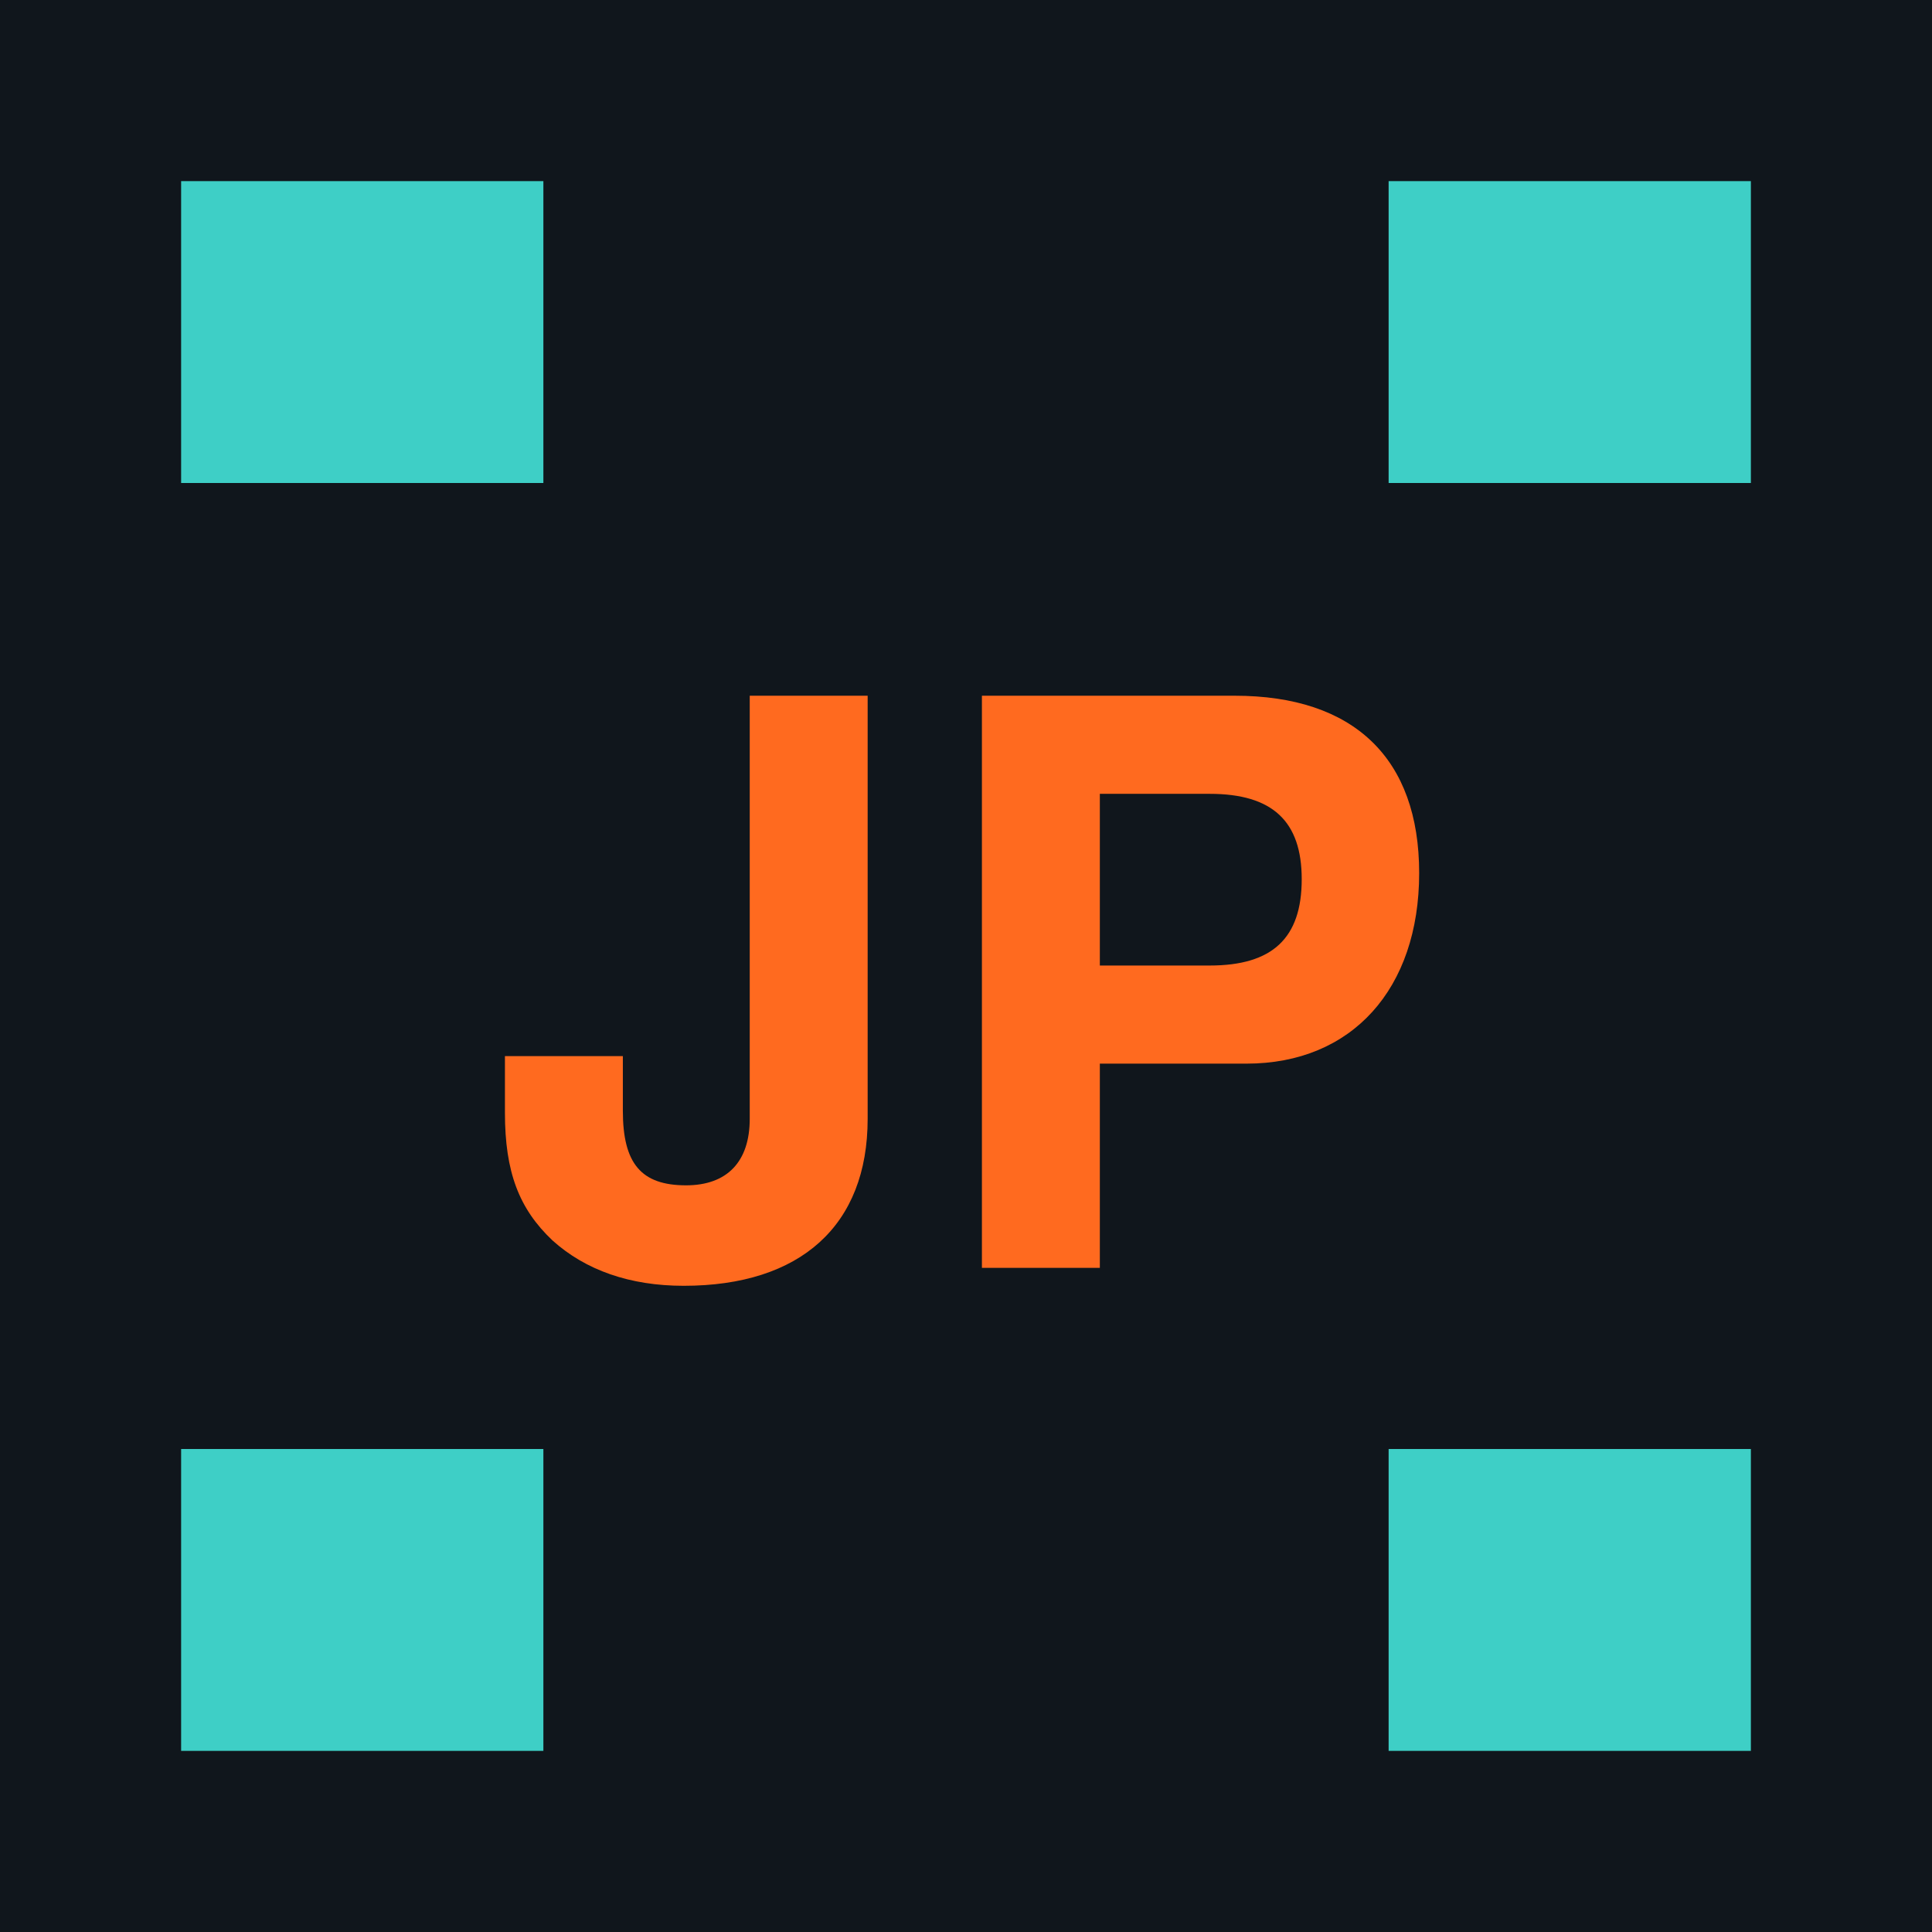
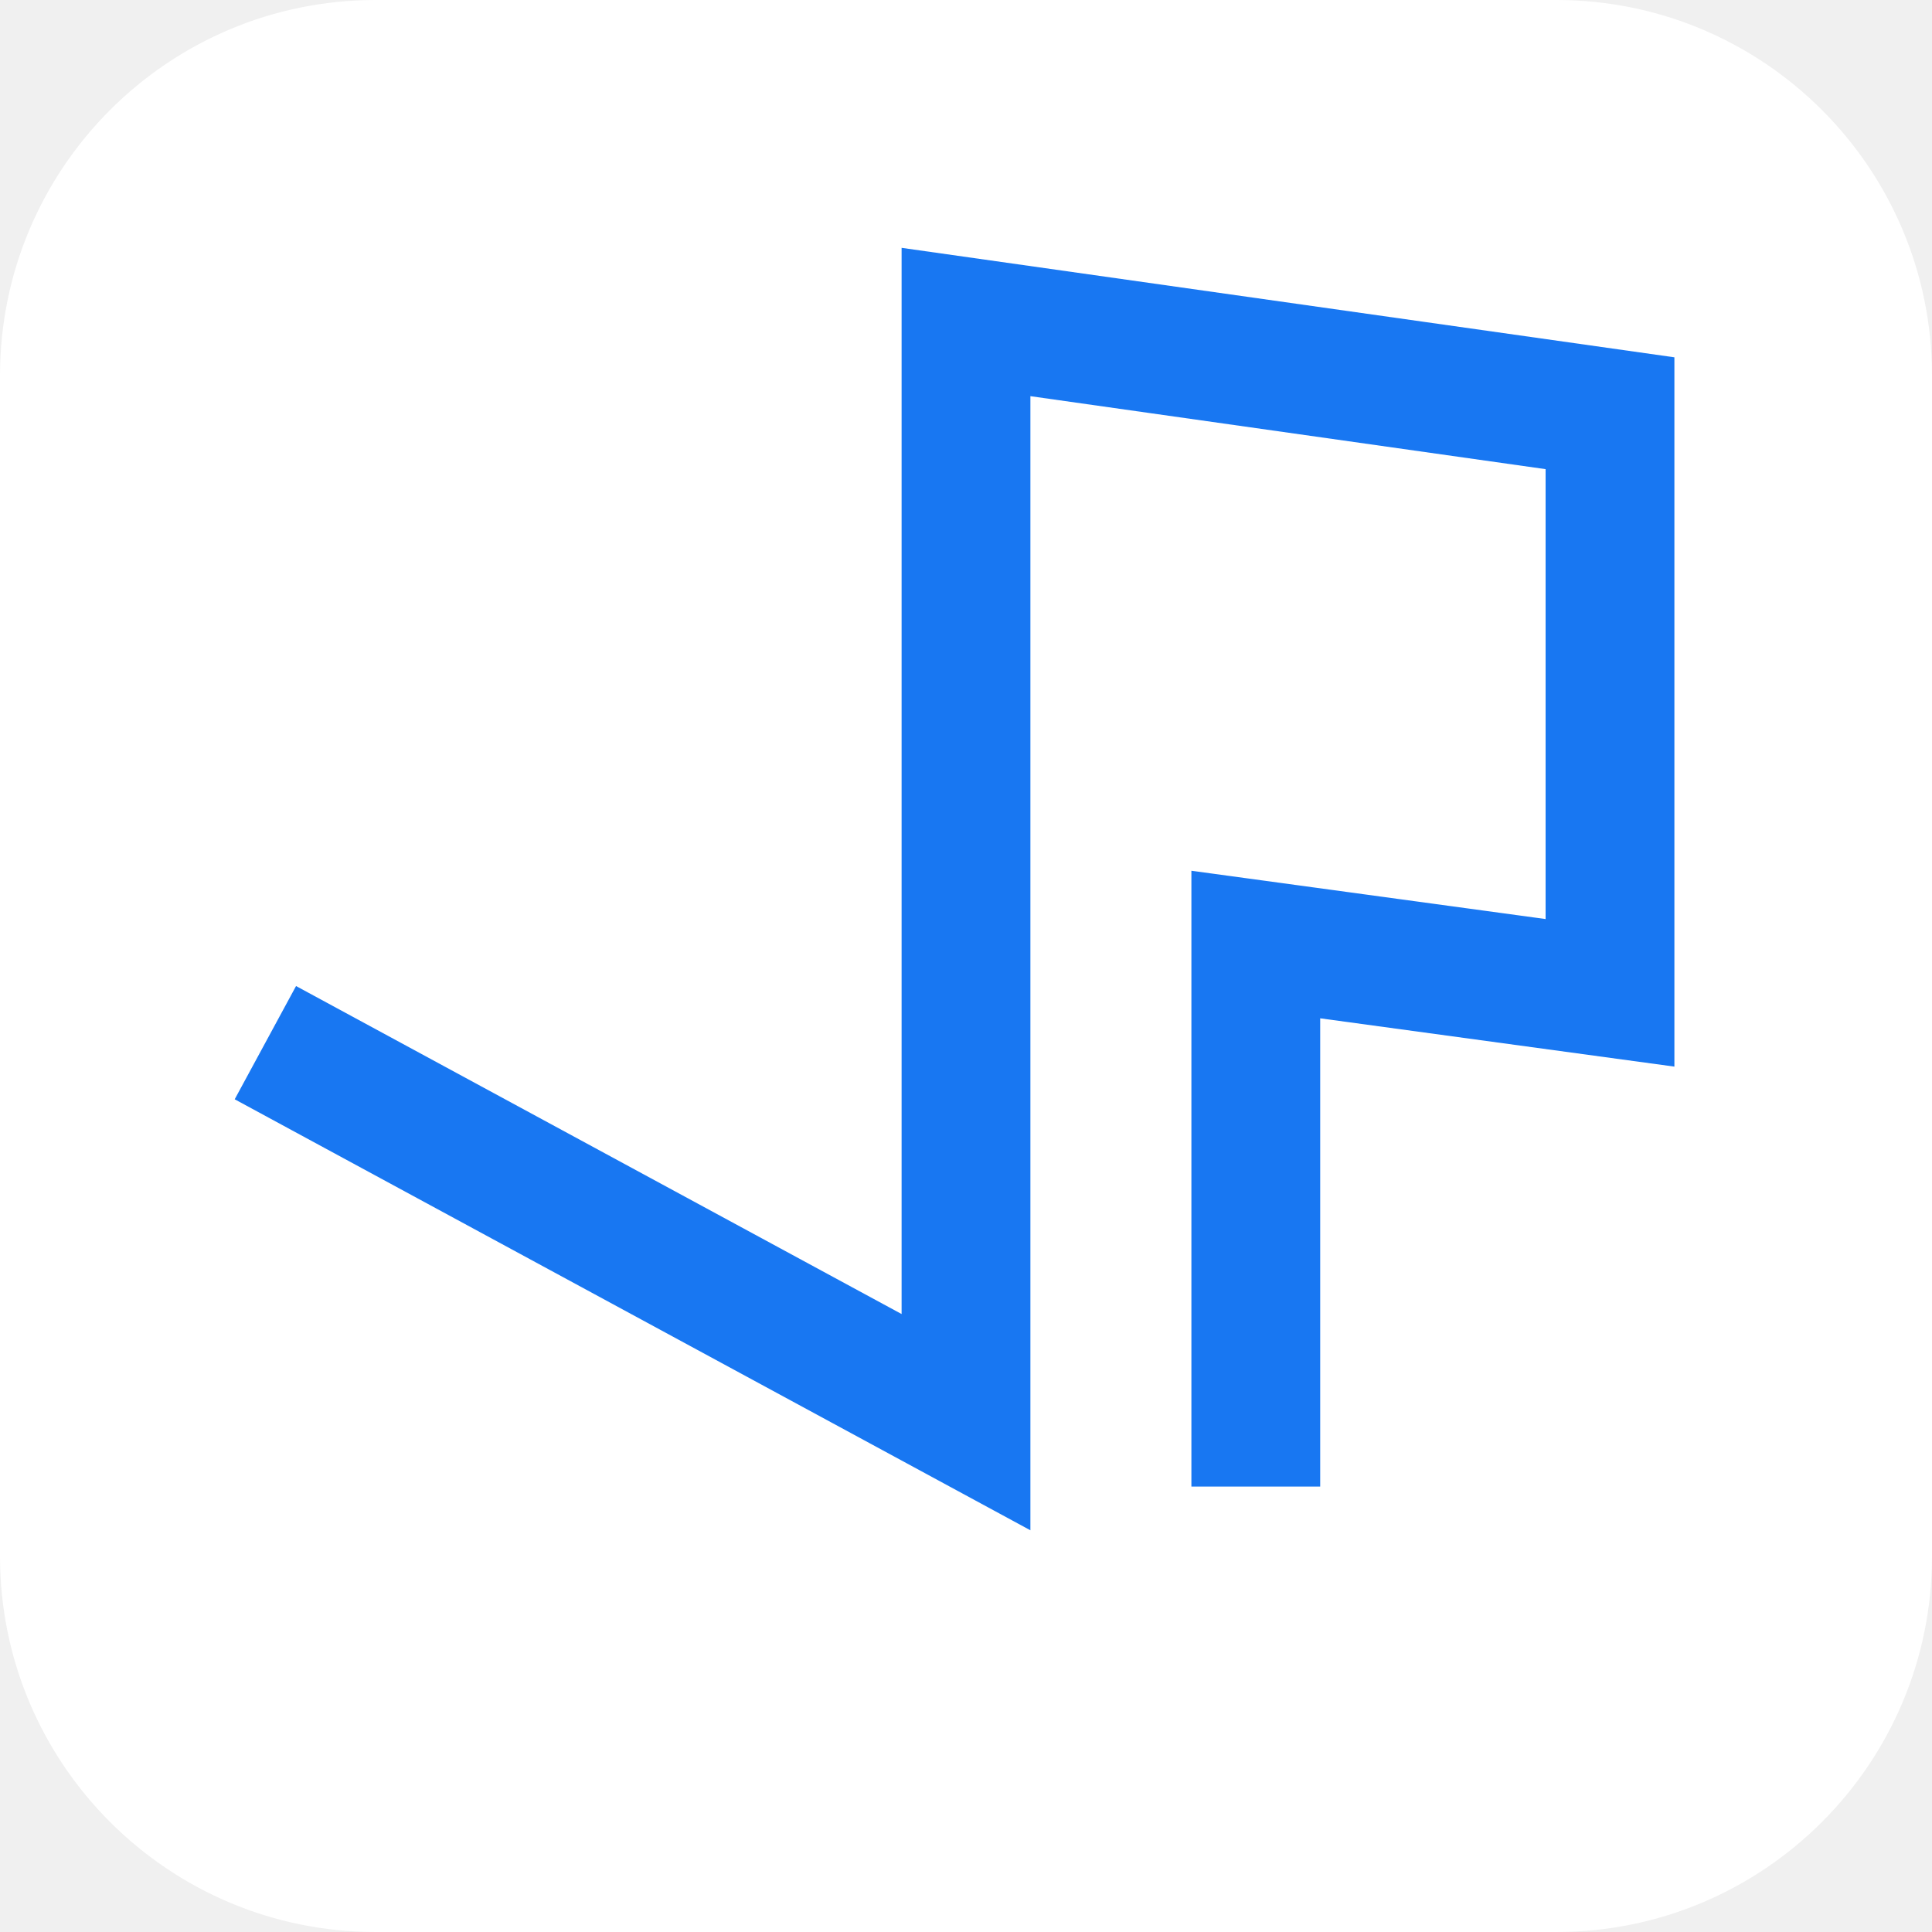
- <svg xmlns="http://www.w3.org/2000/svg" viewBox="0 0 64 64" width="64" height="64">
-   <rect width="64" height="64" fill="#10161C" />
-   <path d="M6 6h12v10H6z M46 6h12v10H46z M6 48h12v10H6z M46 48h12v10H46z" fill="#3ECFC6" />
-   <text x="32" y="42" font-family="Saira, Helvetica, Arial, sans-serif" font-size="26" font-weight="700" text-anchor="middle" fill="#FF6A1F">JP</text>
+ <svg xmlns="http://www.w3.org/2000/svg" viewBox="0 0 36 36" role="img" aria-label="JP Levi AI mark">
+   <rect width="36" height="36" rx="7" fill="#FFFFFF" />
+   <path d="M6 20 L18 26.5 L18 6 L30 7.7 L30 18.5 L23.4 17.6 L23.4 26.5" fill="none" stroke="#1877F2" stroke-width="2.4" stroke-linecap="square" stroke-linejoin="miter" />
</svg>
